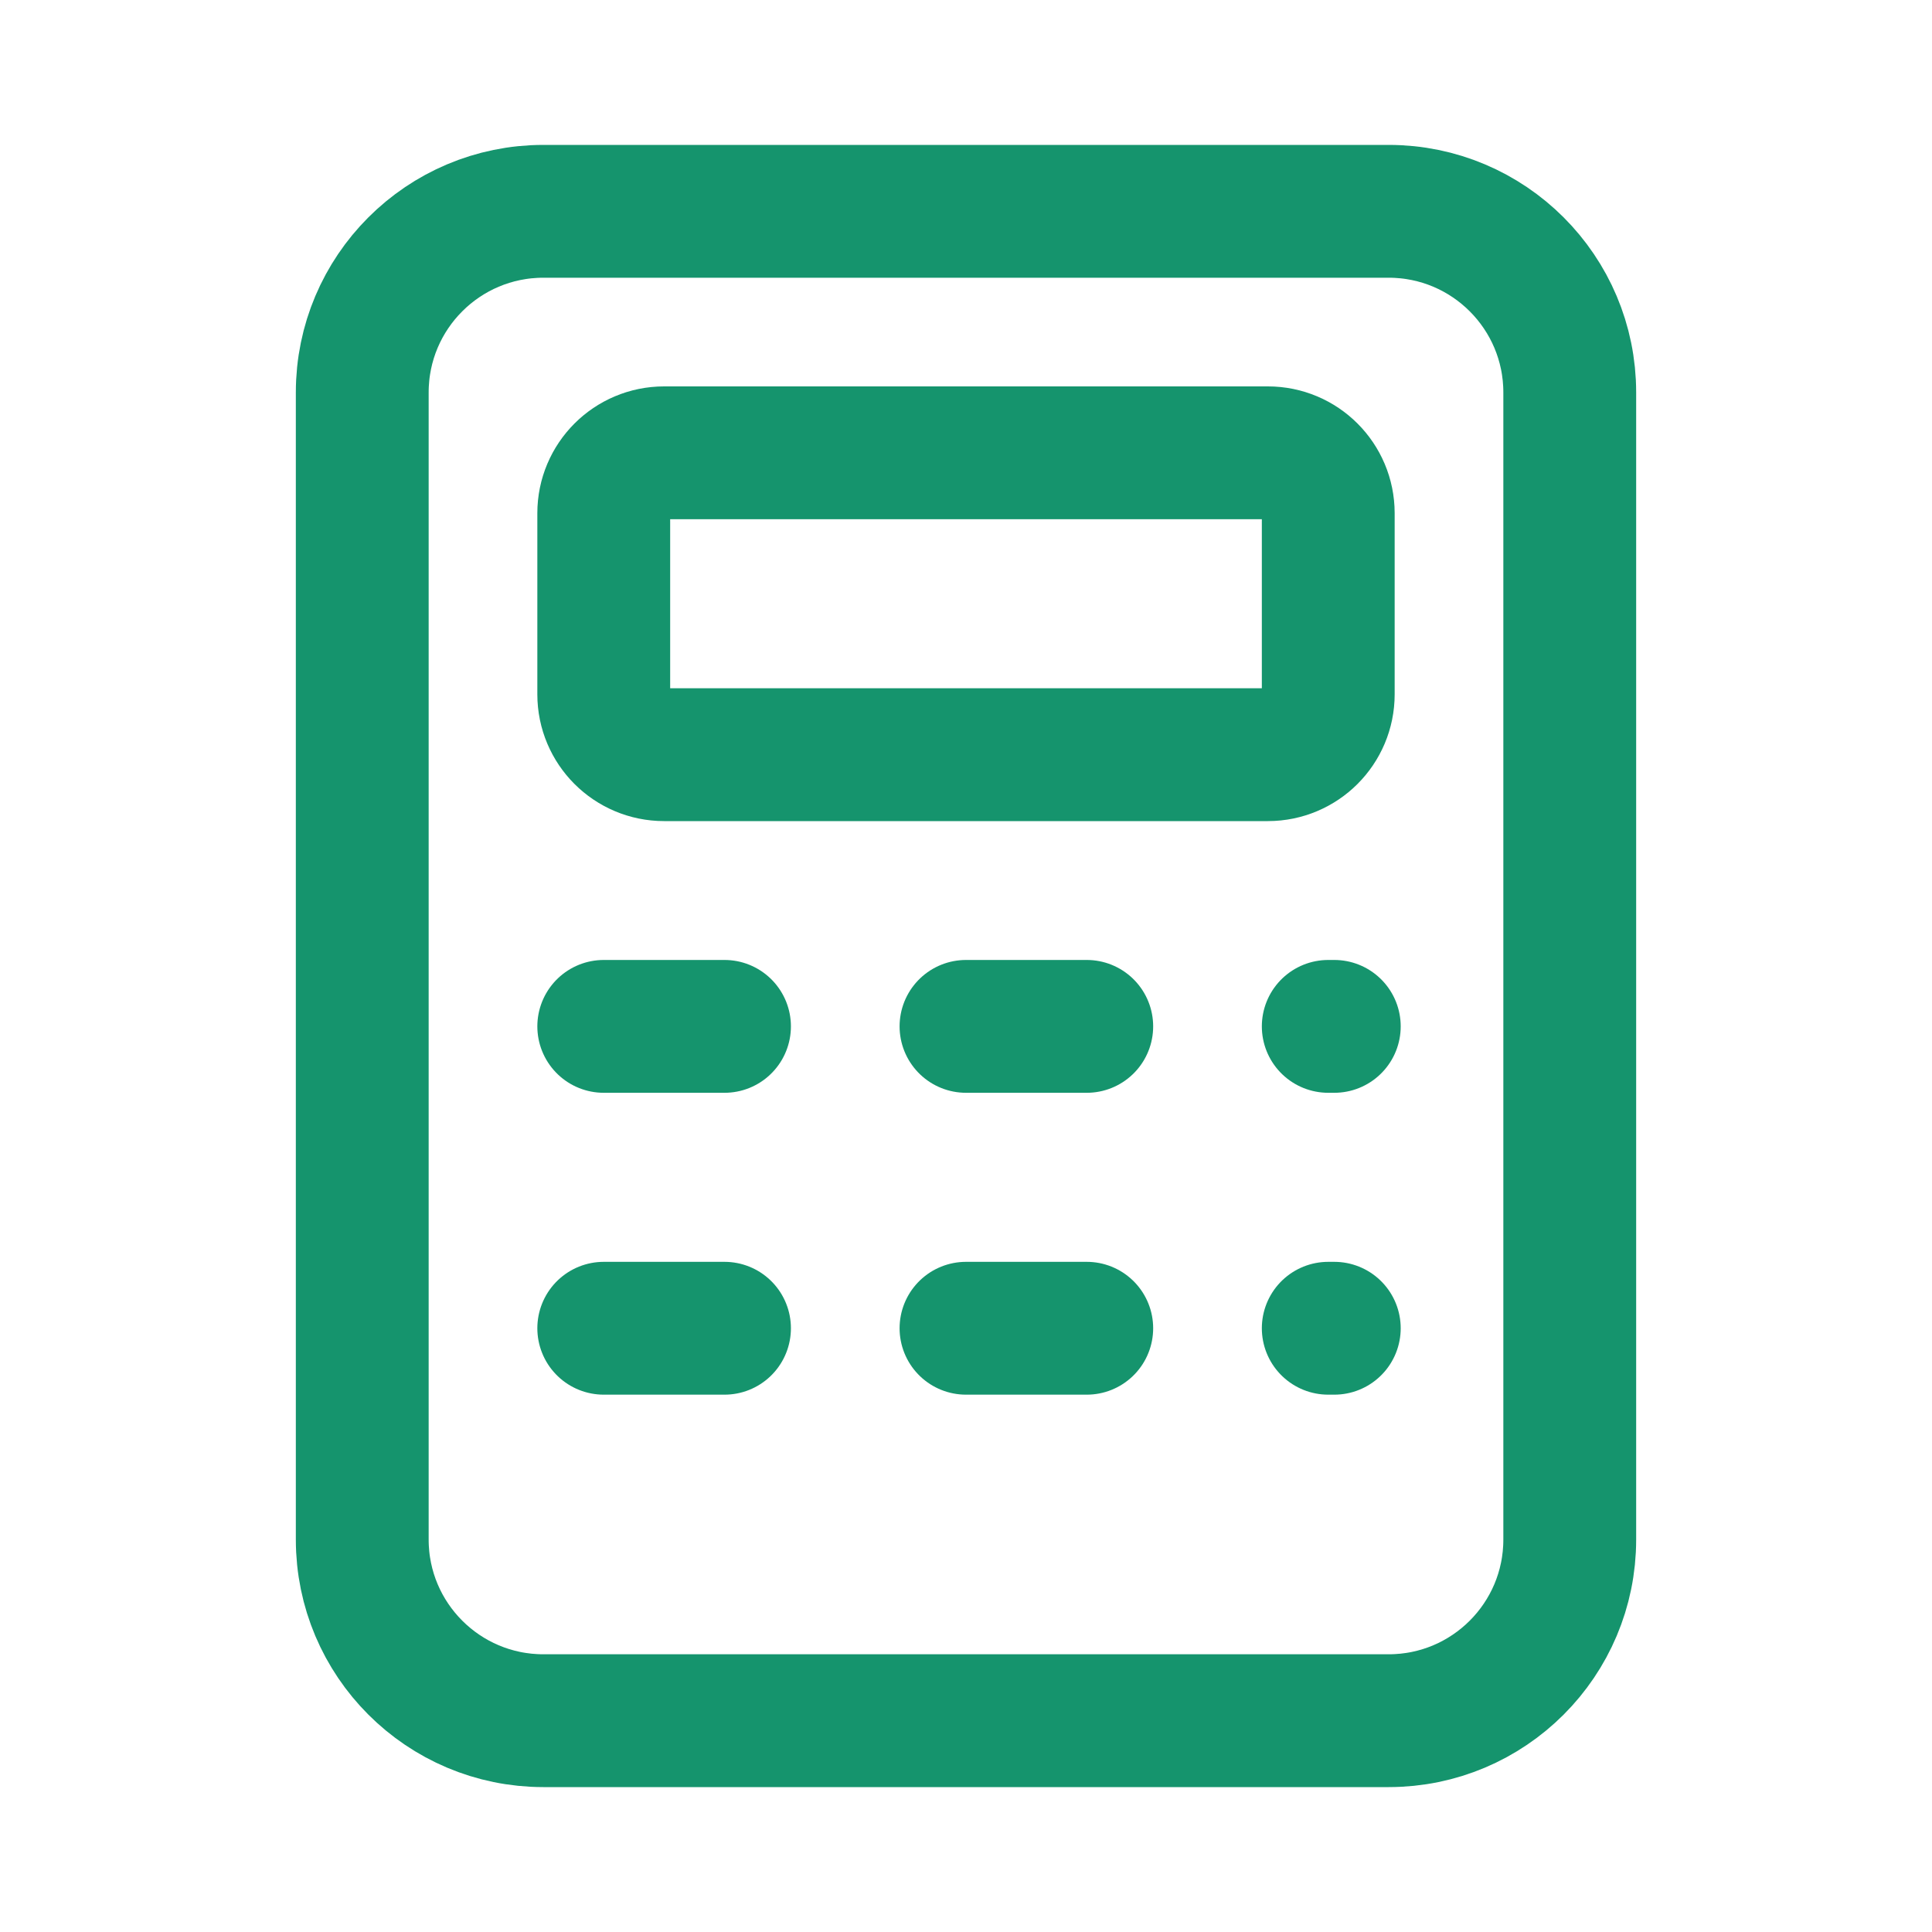
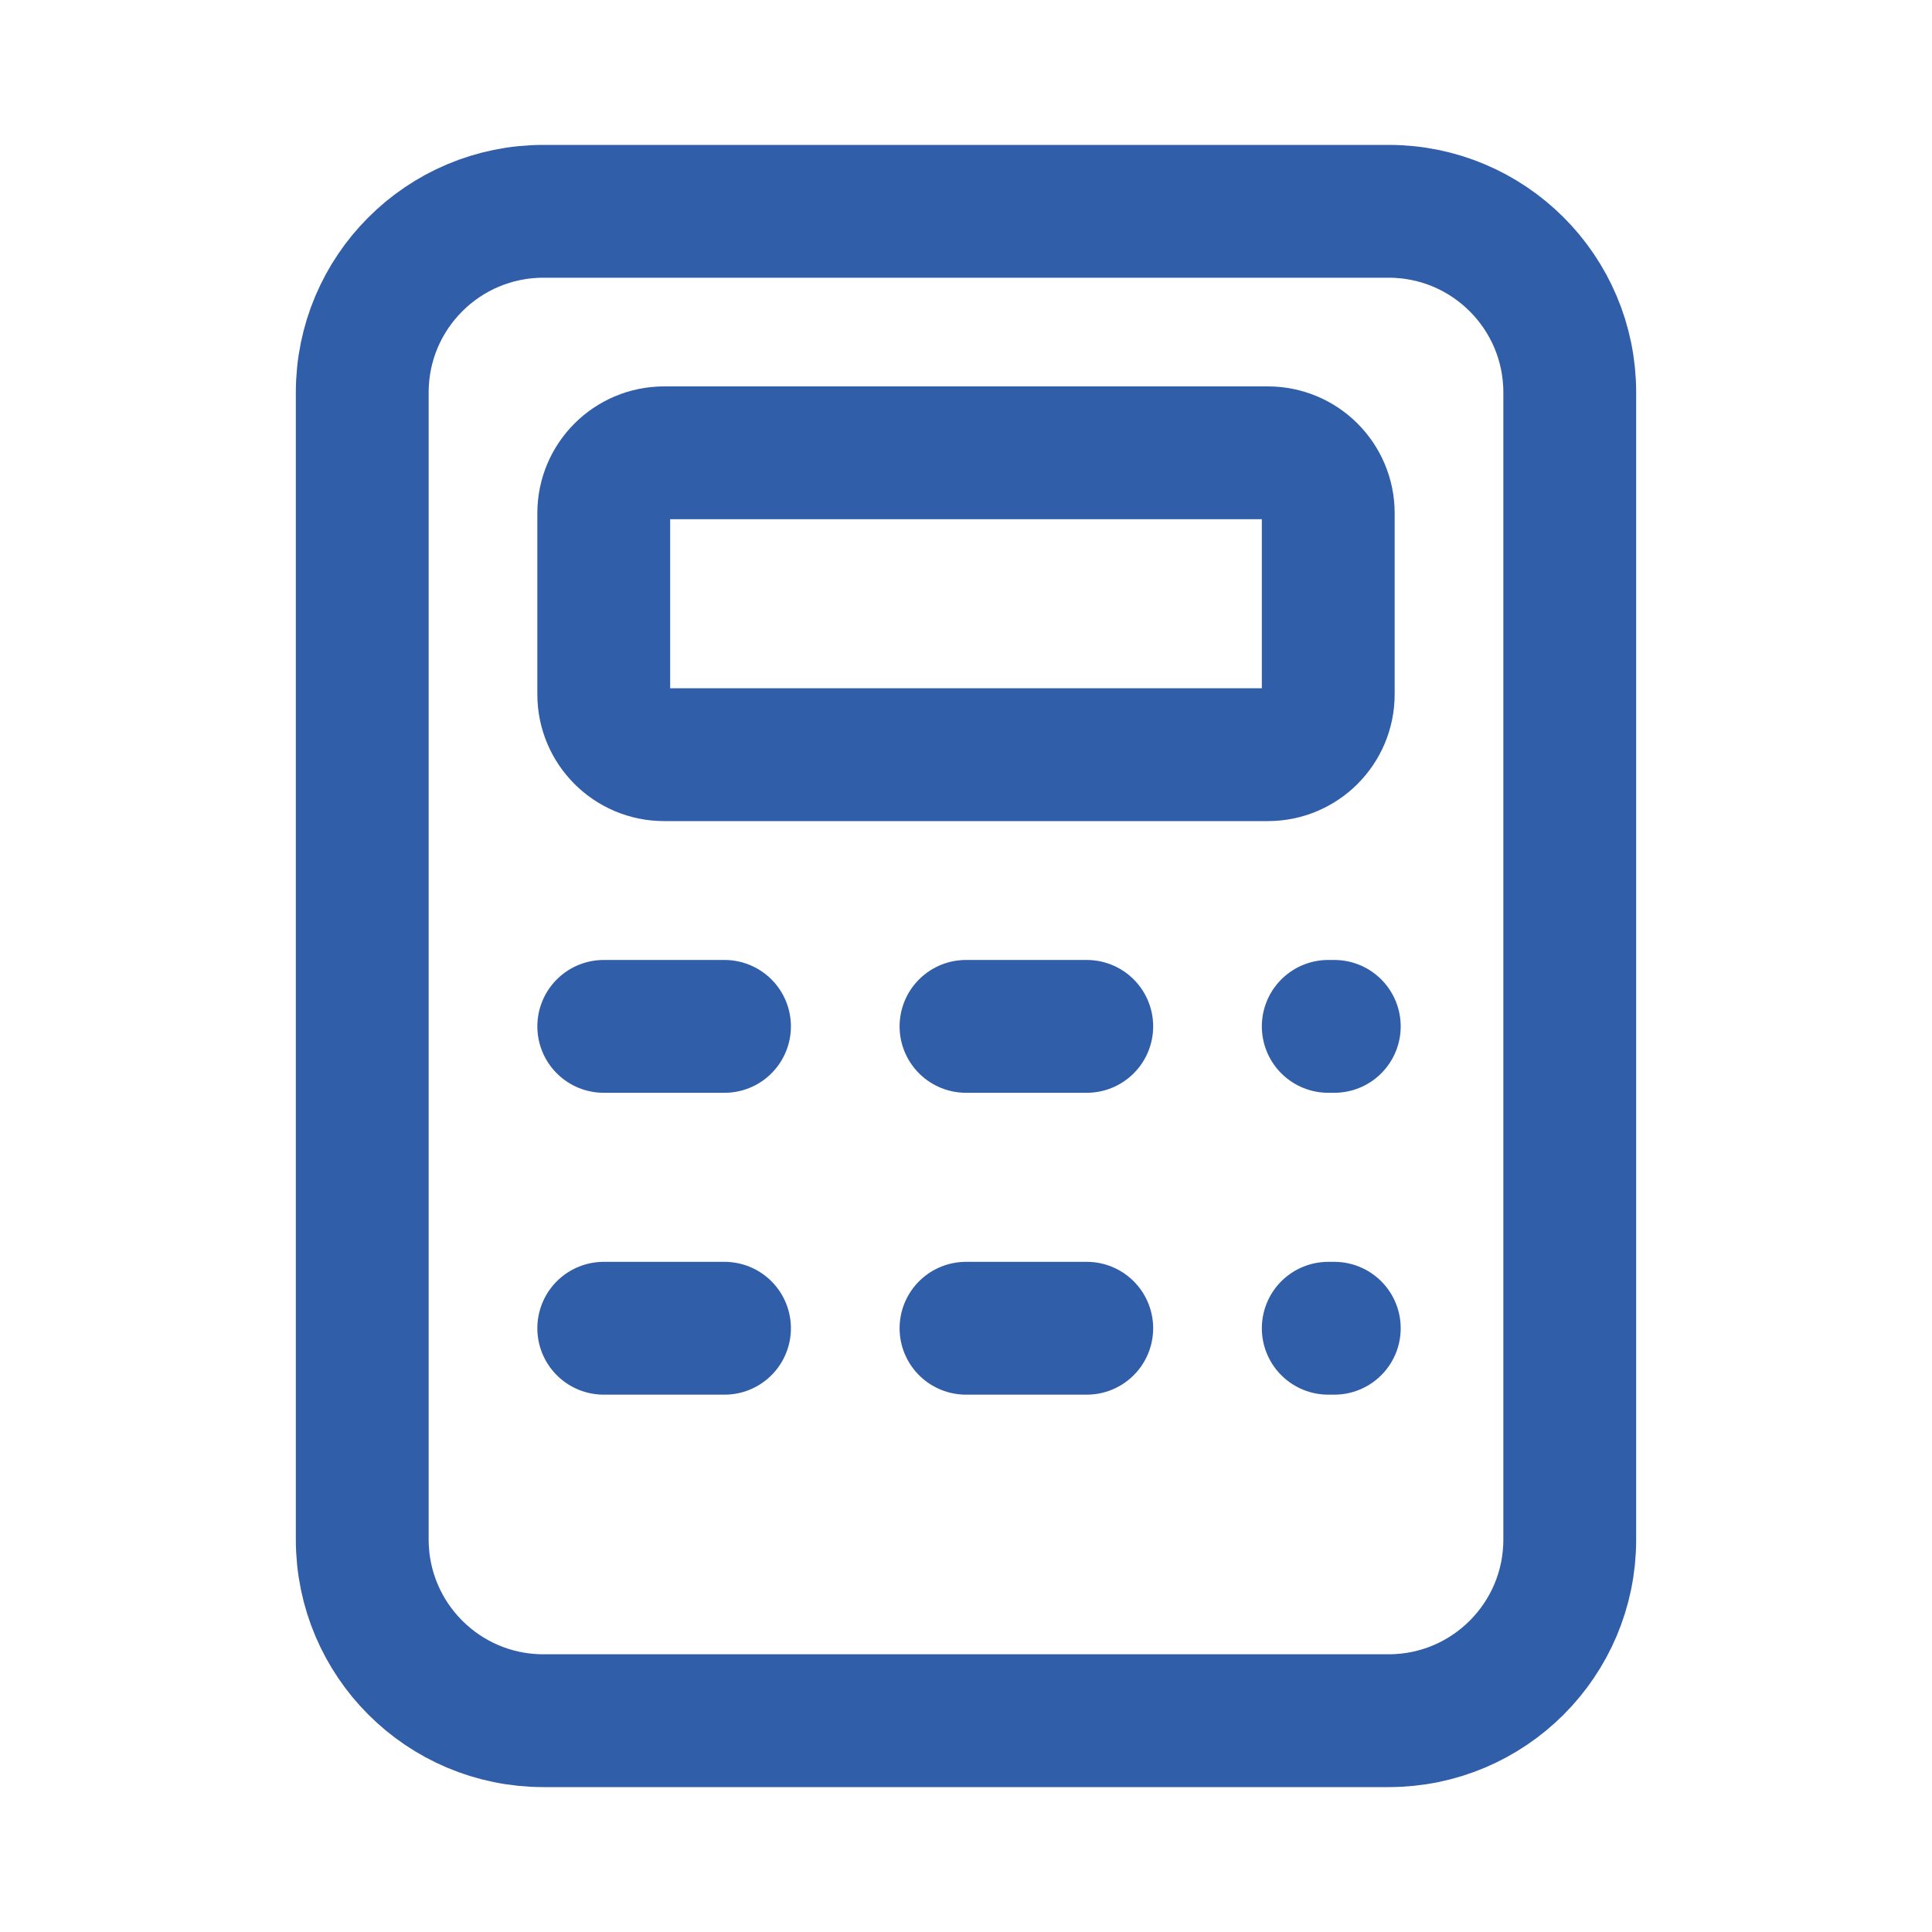
<svg xmlns="http://www.w3.org/2000/svg" viewBox="0 0 32 32" fill="none">
-   <rect x="6" y="3.5" width="20" height="25" rx="3" stroke="#15946D" stroke-width="2.2" />
-   <rect x="10" y="7.5" width="12" height="5" rx="1" stroke="#15946D" stroke-width="2.2" />
-   <path d="M10 17h2M16 17h2M22 17h.1M10 22h2M16 22h2M22 22h.1" stroke="#15946D" stroke-width="2.2" stroke-linecap="round" />
+   <rect x="6" y="3.5" width="20" height="25" rx="3" stroke="#315EA8" stroke-width="2.2" />
+   <rect x="10" y="7.5" width="12" height="5" rx="1" stroke="#315EA8" stroke-width="2.2" />
+   <path d="M10 17h2M16 17h2M22 17h.1M10 22h2M16 22h2M22 22h.1" stroke="#315EA8" stroke-width="2.2" stroke-linecap="round" />
</svg>
